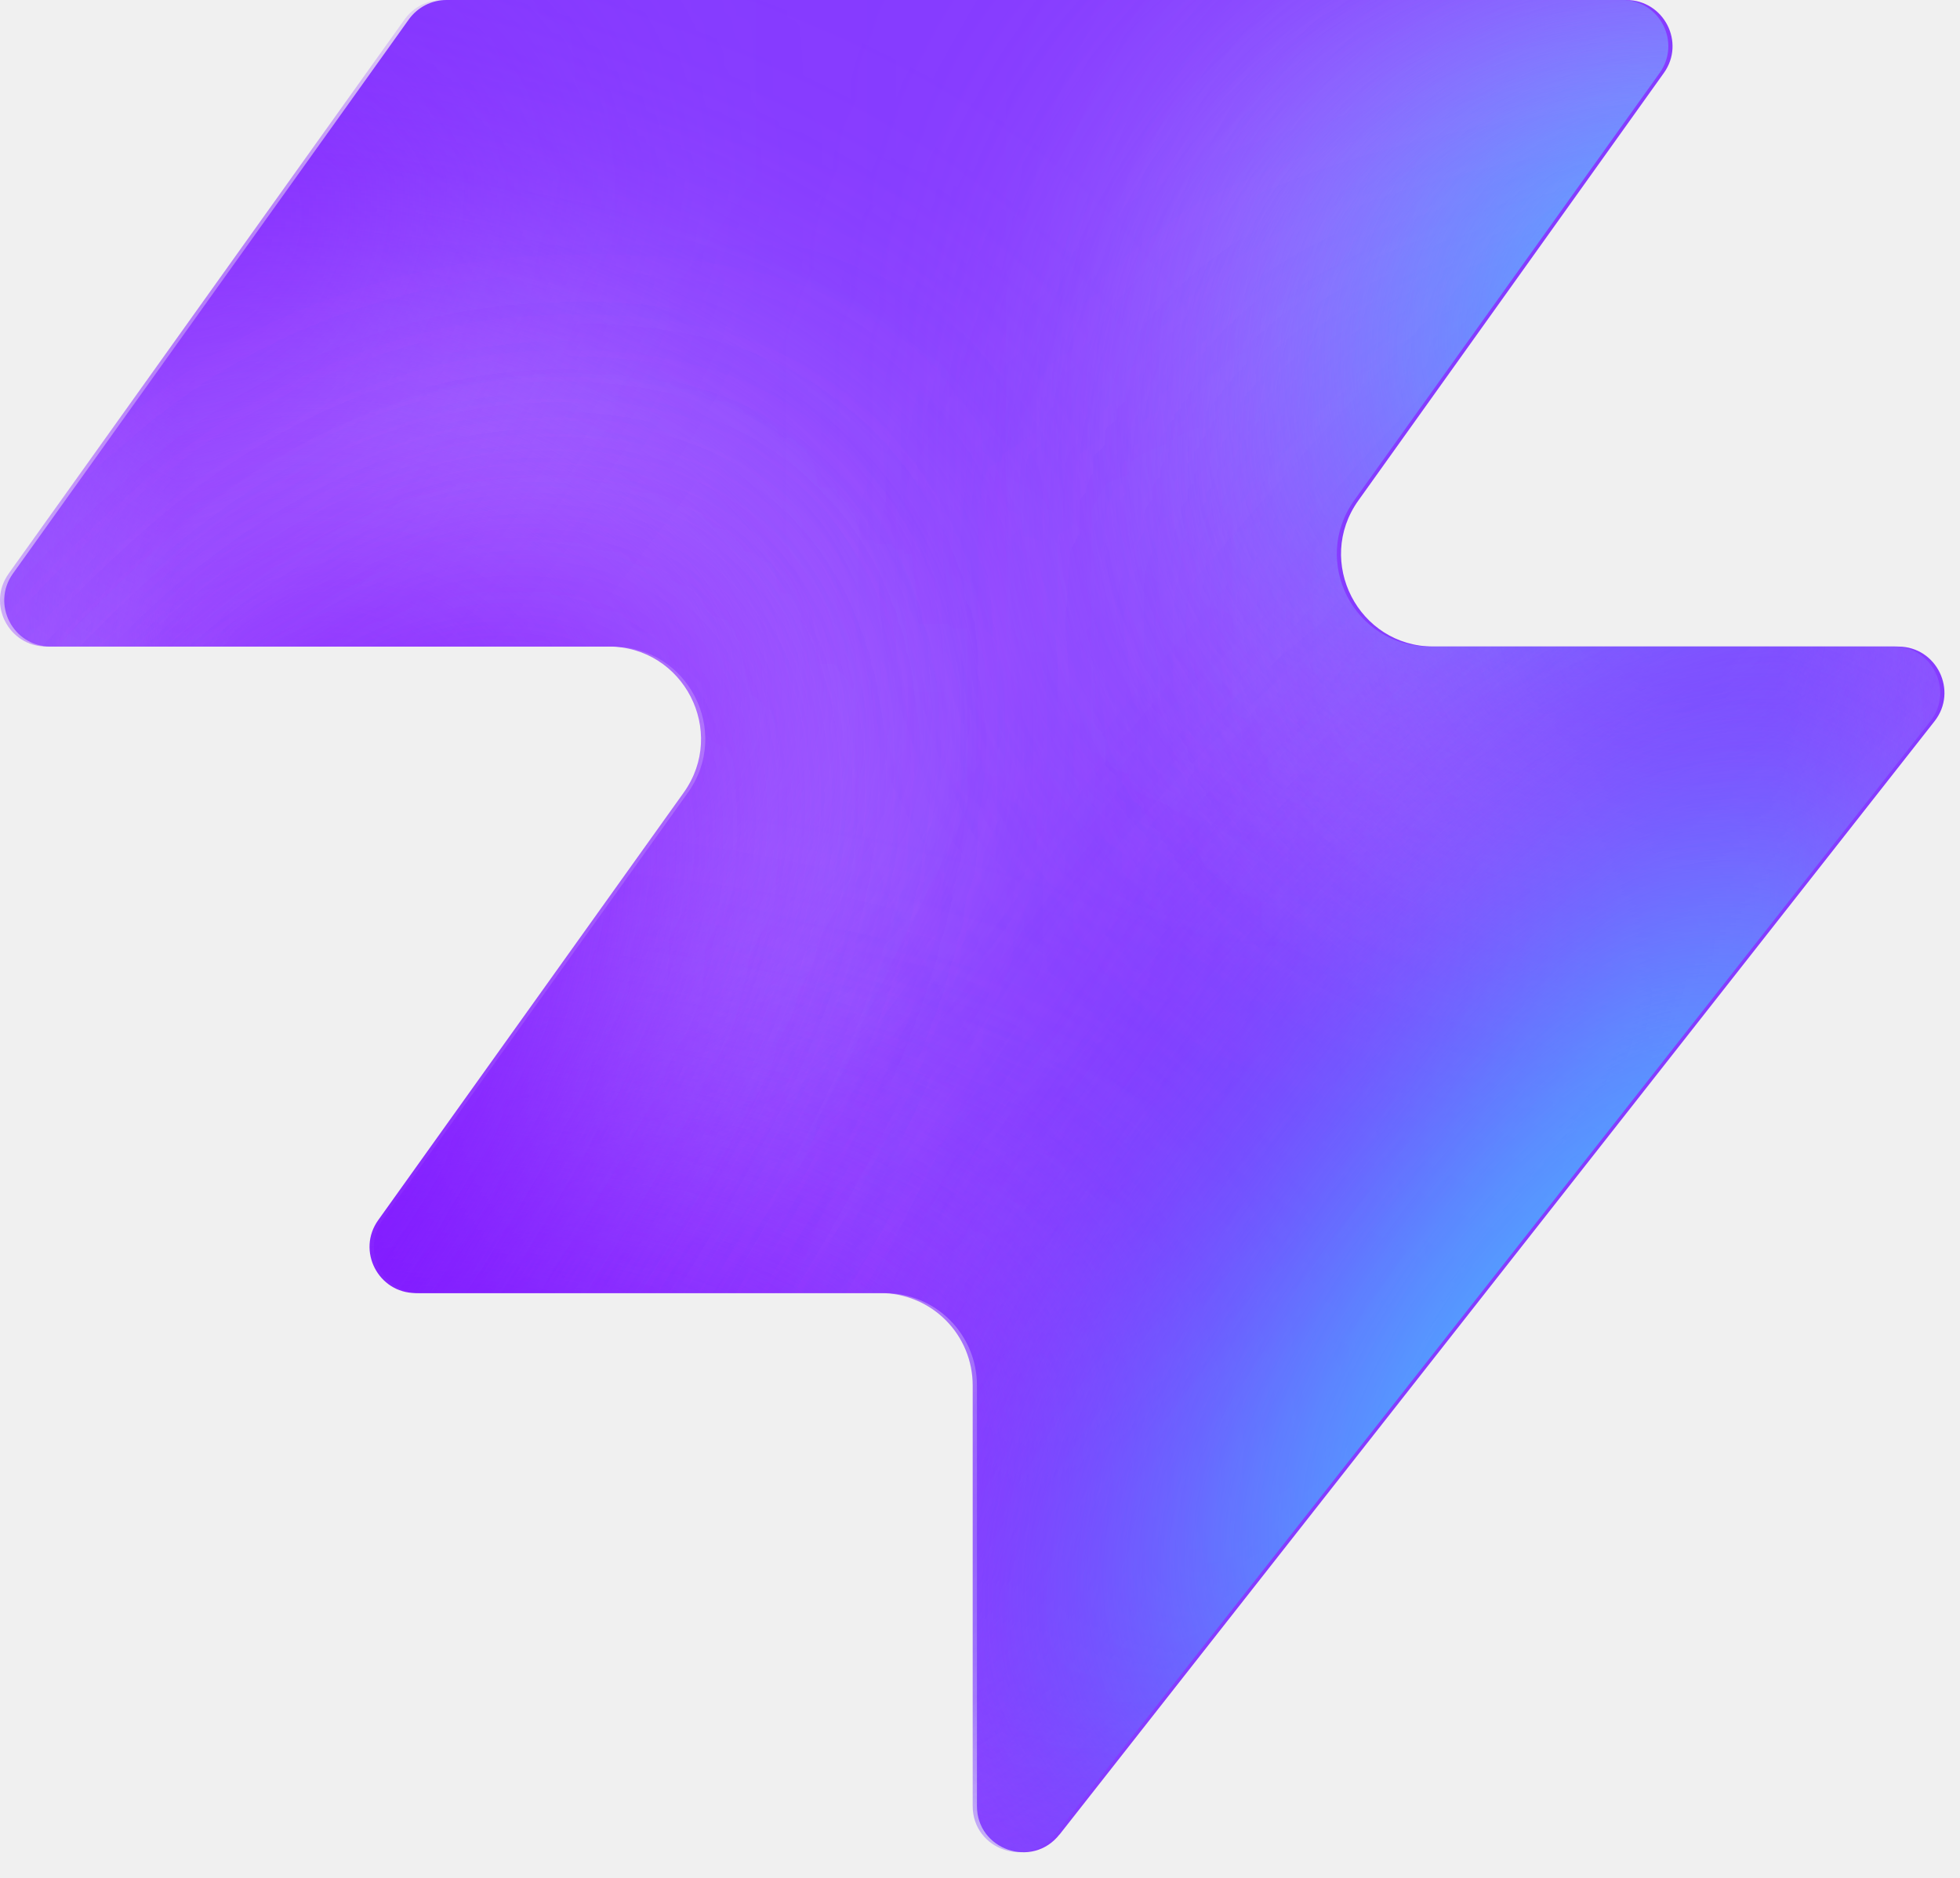
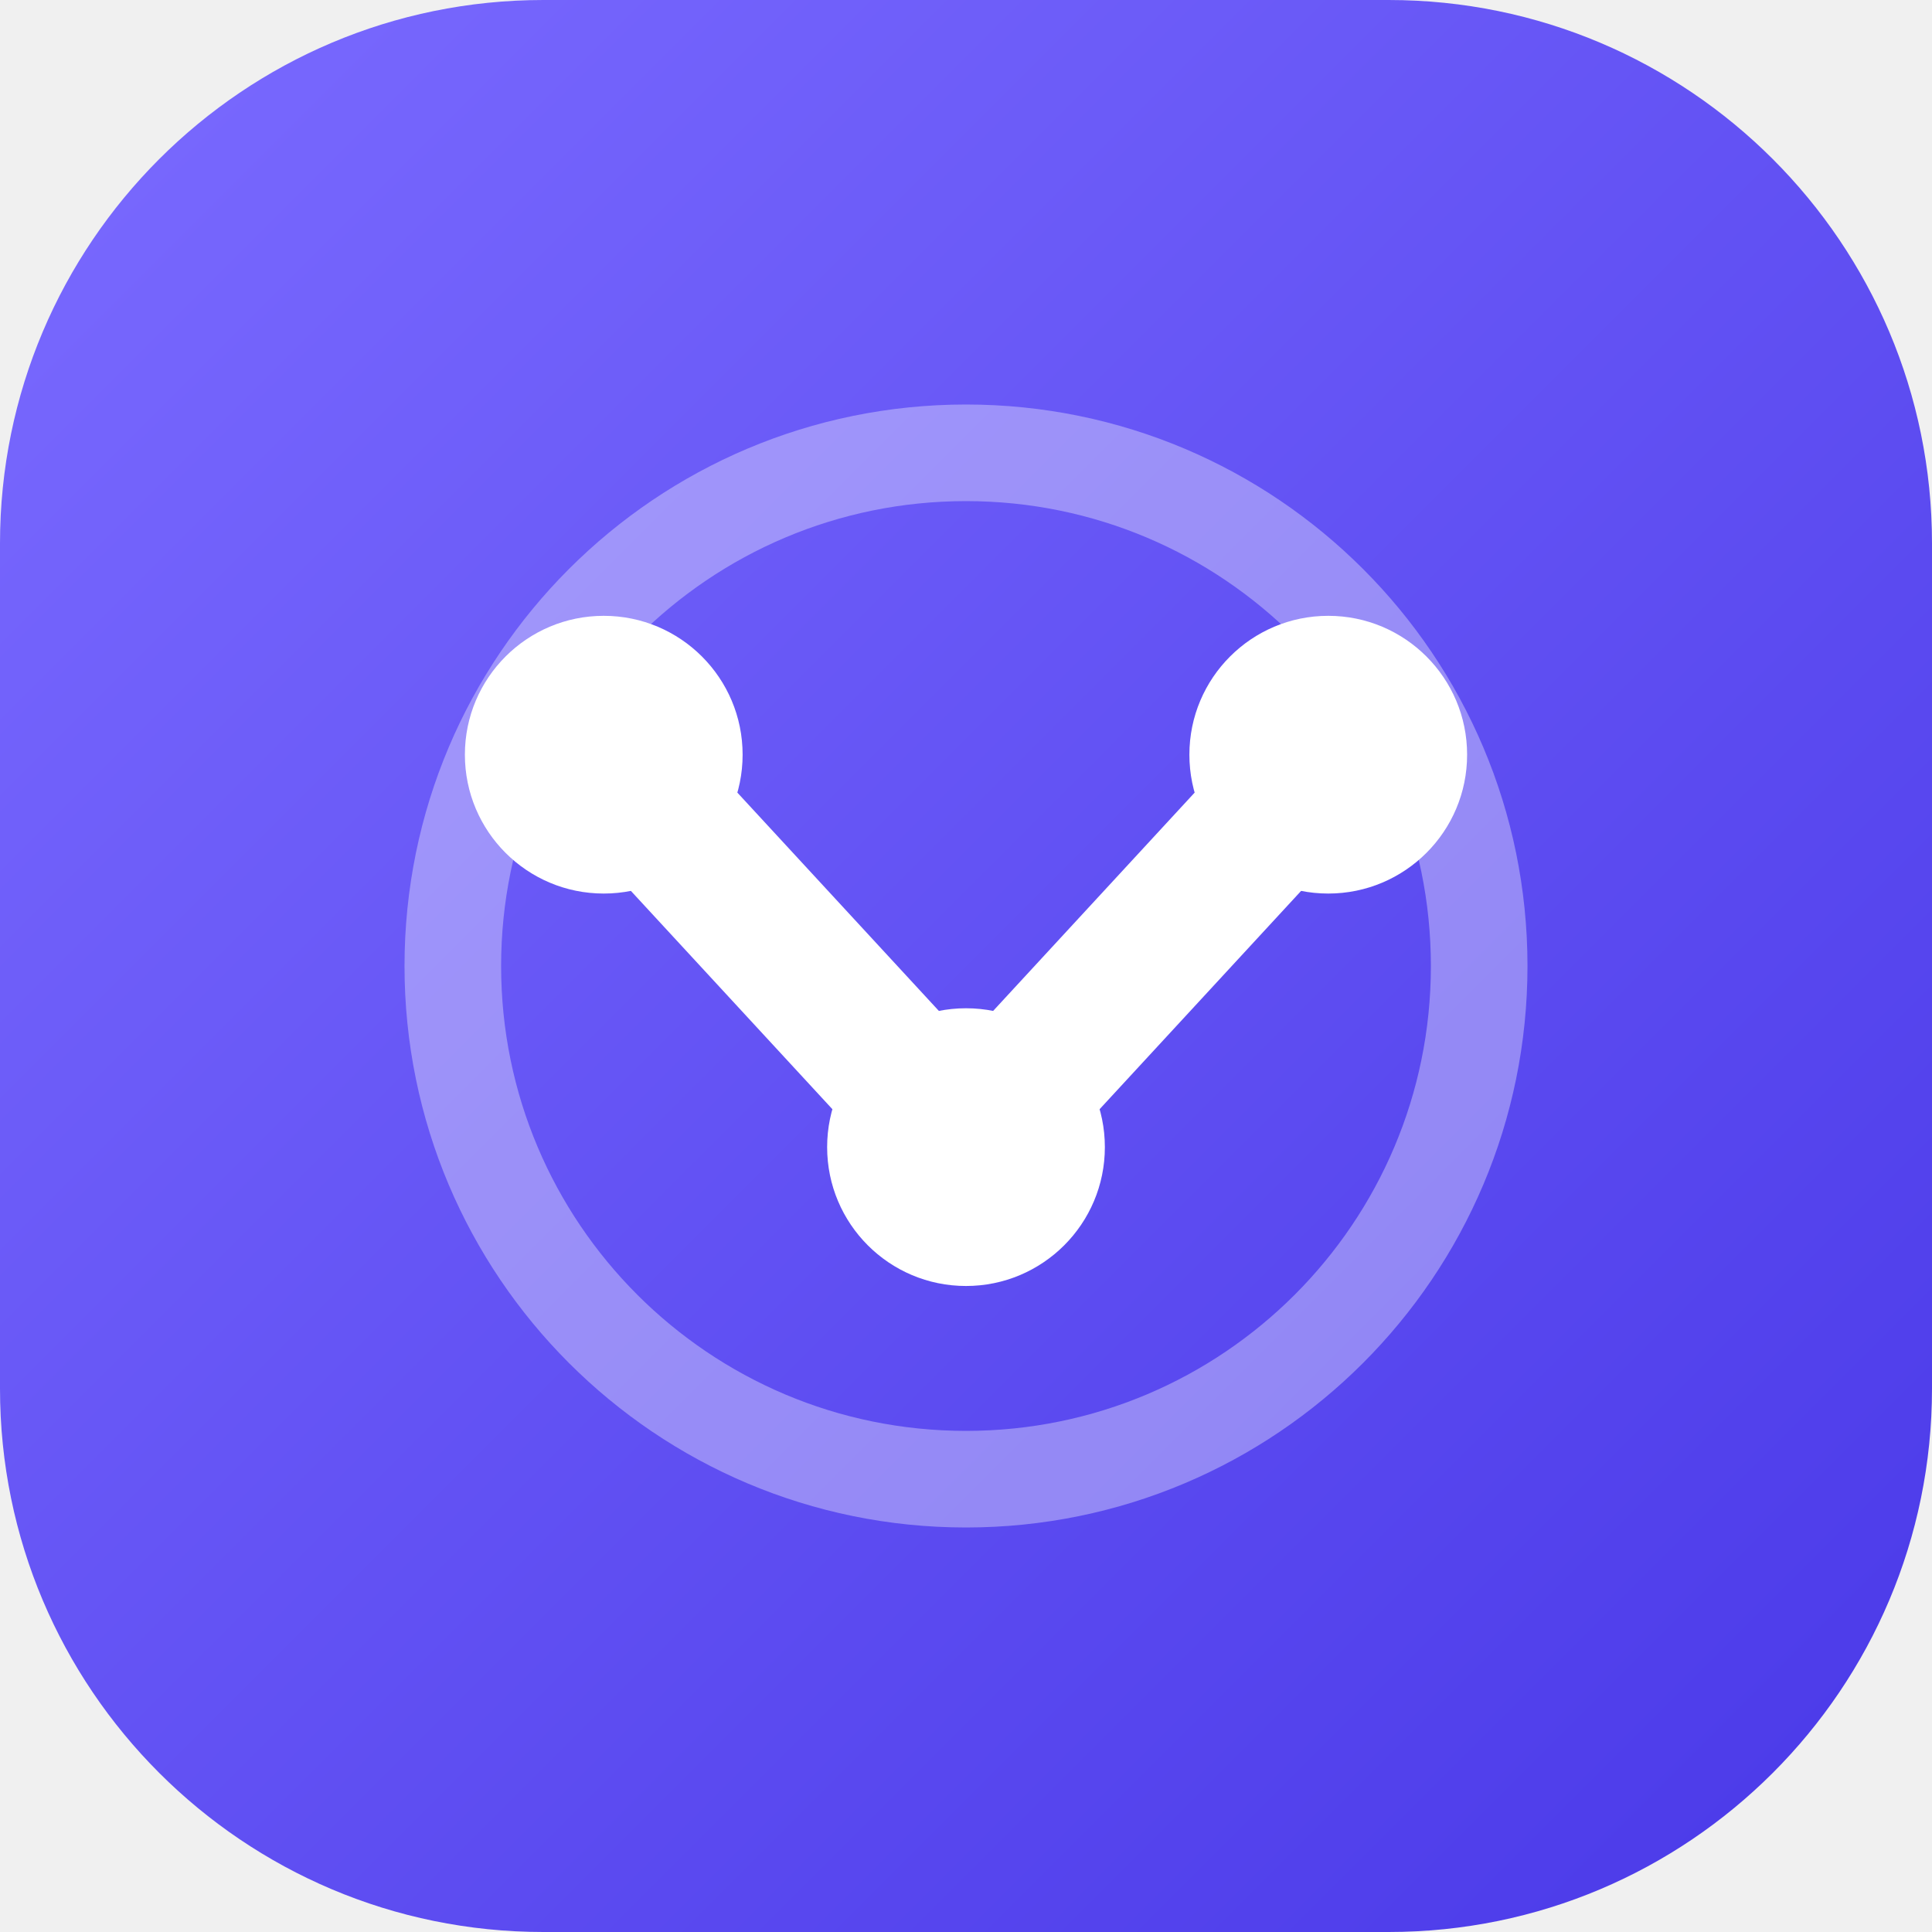
- <svg xmlns="http://www.w3.org/2000/svg" width="48" height="46" fill="none" viewBox="0 0 48 46">
-   <path fill="#863bff" d="M25.946 44.938c-.664.845-2.021.375-2.021-.698V33.937a2.26 2.26 0 0 0-2.262-2.262H10.287c-.92 0-1.456-1.04-.92-1.788l7.48-10.471c1.07-1.497 0-3.578-1.842-3.578H1.237c-.92 0-1.456-1.04-.92-1.788L10.013.474c.214-.297.556-.474.92-.474h28.894c.92 0 1.456 1.04.92 1.788l-7.48 10.471c-1.07 1.498 0 3.579 1.842 3.579h11.377c.943 0 1.473 1.088.89 1.83L25.947 44.94z" style="fill:#863bff;fill:color(display-p3 .525 .23 1);fill-opacity:1" />
-   <mask id="a" width="48" height="46" x="0" y="0" maskUnits="userSpaceOnUse" style="mask-type:alpha">
-     <path fill="#000" d="M25.842 44.938c-.664.844-2.021.375-2.021-.698V33.937a2.26 2.26 0 0 0-2.262-2.262H10.183c-.92 0-1.456-1.04-.92-1.788l7.48-10.471c1.07-1.498 0-3.579-1.842-3.579H1.133c-.92 0-1.456-1.04-.92-1.787L9.91.473c.214-.297.556-.474.92-.474h28.894c.92 0 1.456 1.04.92 1.788l-7.48 10.471c-1.07 1.498 0 3.578 1.842 3.578h11.377c.943 0 1.473 1.088.89 1.832L25.843 44.94z" style="fill:#000;fill-opacity:1" />
-   </mask>
-   <g mask="url(#a)">
-     <g filter="url(#b)">
-       <ellipse cx="5.508" cy="14.704" fill="#ede6ff" rx="5.508" ry="14.704" style="fill:#ede6ff;fill:color(display-p3 .927 .903 1);fill-opacity:1" transform="matrix(.00324 1 1 -.00324 -4.47 31.516)" />
-     </g>
-     <g filter="url(#c)">
-       <ellipse cx="10.399" cy="29.851" fill="#ede6ff" rx="10.399" ry="29.851" style="fill:#ede6ff;fill:color(display-p3 .927 .903 1);fill-opacity:1" transform="matrix(.00324 1 1 -.00324 -39.328 7.883)" />
-     </g>
-     <g filter="url(#d)">
-       <ellipse cx="5.508" cy="30.487" fill="#7e14ff" rx="5.508" ry="30.487" style="fill:#7e14ff;fill:color(display-p3 .492 .077 1);fill-opacity:1" transform="rotate(89.814 -25.913 -14.639)scale(1 -1)" />
-     </g>
-     <g filter="url(#e)">
-       <ellipse cx="5.508" cy="30.599" fill="#7e14ff" rx="5.508" ry="30.599" style="fill:#7e14ff;fill:color(display-p3 .492 .077 1);fill-opacity:1" transform="rotate(89.814 -32.644 -3.334)scale(1 -1)" />
-     </g>
-     <g filter="url(#f)">
-       <ellipse cx="5.508" cy="30.599" fill="#7e14ff" rx="5.508" ry="30.599" style="fill:#7e14ff;fill:color(display-p3 .492 .077 1);fill-opacity:1" transform="matrix(.00324 1 1 -.00324 -34.34 30.47)" />
-     </g>
-     <g filter="url(#g)">
-       <ellipse cx="14.072" cy="22.078" fill="#ede6ff" rx="14.072" ry="22.078" style="fill:#ede6ff;fill:color(display-p3 .927 .903 1);fill-opacity:1" transform="rotate(93.35 24.506 48.493)scale(-1 1)" />
-     </g>
-     <g filter="url(#h)">
-       <ellipse cx="3.47" cy="21.501" fill="#7e14ff" rx="3.47" ry="21.501" style="fill:#7e14ff;fill:color(display-p3 .492 .077 1);fill-opacity:1" transform="rotate(89.009 28.708 47.59)scale(-1 1)" />
-     </g>
-     <g filter="url(#i)">
-       <ellipse cx="3.47" cy="21.501" fill="#7e14ff" rx="3.47" ry="21.501" style="fill:#7e14ff;fill:color(display-p3 .492 .077 1);fill-opacity:1" transform="rotate(89.009 28.708 47.59)scale(-1 1)" />
-     </g>
-     <g filter="url(#j)">
-       <ellipse cx=".387" cy="8.972" fill="#7e14ff" rx="4.407" ry="29.108" style="fill:#7e14ff;fill:color(display-p3 .492 .077 1);fill-opacity:1" transform="rotate(39.51 .387 8.972)" />
-     </g>
-     <g filter="url(#k)">
-       <ellipse cx="47.523" cy="-6.092" fill="#7e14ff" rx="4.407" ry="29.108" style="fill:#7e14ff;fill:color(display-p3 .492 .077 1);fill-opacity:1" transform="rotate(37.892 47.523 -6.092)" />
-     </g>
-     <g filter="url(#l)">
-       <ellipse cx="41.412" cy="6.333" fill="#47bfff" rx="5.971" ry="9.665" style="fill:#47bfff;fill:color(display-p3 .28 .748 1);fill-opacity:1" transform="rotate(37.892 41.412 6.333)" />
-     </g>
-     <g filter="url(#m)">
-       <ellipse cx="-1.879" cy="38.332" fill="#7e14ff" rx="4.407" ry="29.108" style="fill:#7e14ff;fill:color(display-p3 .492 .077 1);fill-opacity:1" transform="rotate(37.892 -1.88 38.332)" />
-     </g>
-     <g filter="url(#n)">
-       <ellipse cx="-1.879" cy="38.332" fill="#7e14ff" rx="4.407" ry="29.108" style="fill:#7e14ff;fill:color(display-p3 .492 .077 1);fill-opacity:1" transform="rotate(37.892 -1.88 38.332)" />
-     </g>
-     <g filter="url(#o)">
-       <ellipse cx="35.651" cy="29.907" fill="#7e14ff" rx="4.407" ry="29.108" style="fill:#7e14ff;fill:color(display-p3 .492 .077 1);fill-opacity:1" transform="rotate(37.892 35.651 29.907)" />
-     </g>
-     <g filter="url(#p)">
-       <ellipse cx="38.418" cy="32.4" fill="#47bfff" rx="5.971" ry="15.297" style="fill:#47bfff;fill:color(display-p3 .28 .748 1);fill-opacity:1" transform="rotate(37.892 38.418 32.4)" />
-     </g>
-   </g>
+ <svg xmlns="http://www.w3.org/2000/svg" viewBox="0 0 32 32" fill="none">
  <defs>
-     <filter id="b" width="60.045" height="41.654" x="-19.77" y="16.149" color-interpolation-filters="sRGB" filterUnits="userSpaceOnUse">
-       <feFlood flood-opacity="0" result="BackgroundImageFix" />
-       <feBlend in="SourceGraphic" in2="BackgroundImageFix" result="shape" />
-       <feGaussianBlur result="effect1_foregroundBlur_2002_17158" stdDeviation="7.659" />
-     </filter>
-     <filter id="c" width="90.34" height="51.437" x="-54.613" y="-7.533" color-interpolation-filters="sRGB" filterUnits="userSpaceOnUse">
-       <feFlood flood-opacity="0" result="BackgroundImageFix" />
-       <feBlend in="SourceGraphic" in2="BackgroundImageFix" result="shape" />
-       <feGaussianBlur result="effect1_foregroundBlur_2002_17158" stdDeviation="7.659" />
-     </filter>
-     <filter id="d" width="79.355" height="29.4" x="-49.64" y="2.03" color-interpolation-filters="sRGB" filterUnits="userSpaceOnUse">
-       <feFlood flood-opacity="0" result="BackgroundImageFix" />
-       <feBlend in="SourceGraphic" in2="BackgroundImageFix" result="shape" />
-       <feGaussianBlur result="effect1_foregroundBlur_2002_17158" stdDeviation="4.596" />
-     </filter>
-     <filter id="e" width="79.579" height="29.4" x="-45.045" y="20.029" color-interpolation-filters="sRGB" filterUnits="userSpaceOnUse">
-       <feFlood flood-opacity="0" result="BackgroundImageFix" />
-       <feBlend in="SourceGraphic" in2="BackgroundImageFix" result="shape" />
-       <feGaussianBlur result="effect1_foregroundBlur_2002_17158" stdDeviation="4.596" />
-     </filter>
-     <filter id="f" width="79.579" height="29.4" x="-43.513" y="21.178" color-interpolation-filters="sRGB" filterUnits="userSpaceOnUse">
-       <feFlood flood-opacity="0" result="BackgroundImageFix" />
-       <feBlend in="SourceGraphic" in2="BackgroundImageFix" result="shape" />
-       <feGaussianBlur result="effect1_foregroundBlur_2002_17158" stdDeviation="4.596" />
-     </filter>
-     <filter id="g" width="74.749" height="58.852" x="15.756" y="-17.901" color-interpolation-filters="sRGB" filterUnits="userSpaceOnUse">
-       <feFlood flood-opacity="0" result="BackgroundImageFix" />
-       <feBlend in="SourceGraphic" in2="BackgroundImageFix" result="shape" />
-       <feGaussianBlur result="effect1_foregroundBlur_2002_17158" stdDeviation="7.659" />
-     </filter>
-     <filter id="h" width="61.377" height="25.362" x="23.548" y="2.284" color-interpolation-filters="sRGB" filterUnits="userSpaceOnUse">
-       <feFlood flood-opacity="0" result="BackgroundImageFix" />
-       <feBlend in="SourceGraphic" in2="BackgroundImageFix" result="shape" />
-       <feGaussianBlur result="effect1_foregroundBlur_2002_17158" stdDeviation="4.596" />
-     </filter>
-     <filter id="i" width="61.377" height="25.362" x="23.548" y="2.284" color-interpolation-filters="sRGB" filterUnits="userSpaceOnUse">
-       <feFlood flood-opacity="0" result="BackgroundImageFix" />
-       <feBlend in="SourceGraphic" in2="BackgroundImageFix" result="shape" />
-       <feGaussianBlur result="effect1_foregroundBlur_2002_17158" stdDeviation="4.596" />
-     </filter>
-     <filter id="j" width="56.045" height="63.649" x="-27.636" y="-22.853" color-interpolation-filters="sRGB" filterUnits="userSpaceOnUse">
-       <feFlood flood-opacity="0" result="BackgroundImageFix" />
-       <feBlend in="SourceGraphic" in2="BackgroundImageFix" result="shape" />
-       <feGaussianBlur result="effect1_foregroundBlur_2002_17158" stdDeviation="4.596" />
-     </filter>
-     <filter id="k" width="54.814" height="64.646" x="20.116" y="-38.415" color-interpolation-filters="sRGB" filterUnits="userSpaceOnUse">
-       <feFlood flood-opacity="0" result="BackgroundImageFix" />
-       <feBlend in="SourceGraphic" in2="BackgroundImageFix" result="shape" />
-       <feGaussianBlur result="effect1_foregroundBlur_2002_17158" stdDeviation="4.596" />
-     </filter>
-     <filter id="l" width="33.541" height="35.313" x="24.641" y="-11.323" color-interpolation-filters="sRGB" filterUnits="userSpaceOnUse">
-       <feFlood flood-opacity="0" result="BackgroundImageFix" />
-       <feBlend in="SourceGraphic" in2="BackgroundImageFix" result="shape" />
-       <feGaussianBlur result="effect1_foregroundBlur_2002_17158" stdDeviation="4.596" />
-     </filter>
-     <filter id="m" width="54.814" height="64.646" x="-29.286" y="6.009" color-interpolation-filters="sRGB" filterUnits="userSpaceOnUse">
-       <feFlood flood-opacity="0" result="BackgroundImageFix" />
-       <feBlend in="SourceGraphic" in2="BackgroundImageFix" result="shape" />
-       <feGaussianBlur result="effect1_foregroundBlur_2002_17158" stdDeviation="4.596" />
-     </filter>
-     <filter id="n" width="54.814" height="64.646" x="-29.286" y="6.009" color-interpolation-filters="sRGB" filterUnits="userSpaceOnUse">
-       <feFlood flood-opacity="0" result="BackgroundImageFix" />
-       <feBlend in="SourceGraphic" in2="BackgroundImageFix" result="shape" />
-       <feGaussianBlur result="effect1_foregroundBlur_2002_17158" stdDeviation="4.596" />
-     </filter>
-     <filter id="o" width="54.814" height="64.646" x="8.244" y="-2.416" color-interpolation-filters="sRGB" filterUnits="userSpaceOnUse">
-       <feFlood flood-opacity="0" result="BackgroundImageFix" />
-       <feBlend in="SourceGraphic" in2="BackgroundImageFix" result="shape" />
-       <feGaussianBlur result="effect1_foregroundBlur_2002_17158" stdDeviation="4.596" />
-     </filter>
-     <filter id="p" width="39.409" height="43.623" x="18.713" y="10.588" color-interpolation-filters="sRGB" filterUnits="userSpaceOnUse">
-       <feFlood flood-opacity="0" result="BackgroundImageFix" />
-       <feBlend in="SourceGraphic" in2="BackgroundImageFix" result="shape" />
-       <feGaussianBlur result="effect1_foregroundBlur_2002_17158" stdDeviation="4.596" />
-     </filter>
+     <linearGradient id="g" x1="0" y1="0" x2="32" y2="32" gradientUnits="userSpaceOnUse">
+       <stop stop-color="#7B6BFF" />
+       <stop offset="1" stop-color="#4938E8" />
+     </linearGradient>
  </defs>
+   <rect width="32" height="32" rx="9" fill="url(#g)" />
+   <circle cx="16" cy="16" r="8.5" stroke="#fff" stroke-opacity=".35" stroke-width="1.6" />
+   <path d="M10 12.5 16 19l6-6.5" stroke="#fff" stroke-width="2.4" stroke-linecap="round" stroke-linejoin="round" />
+   <circle cx="10" cy="12.5" r="2.3" fill="#fff" />
+   <circle cx="22" cy="12.5" r="2.3" fill="#fff" />
+   <circle cx="16" cy="19" r="2.3" fill="#fff" />
</svg>
